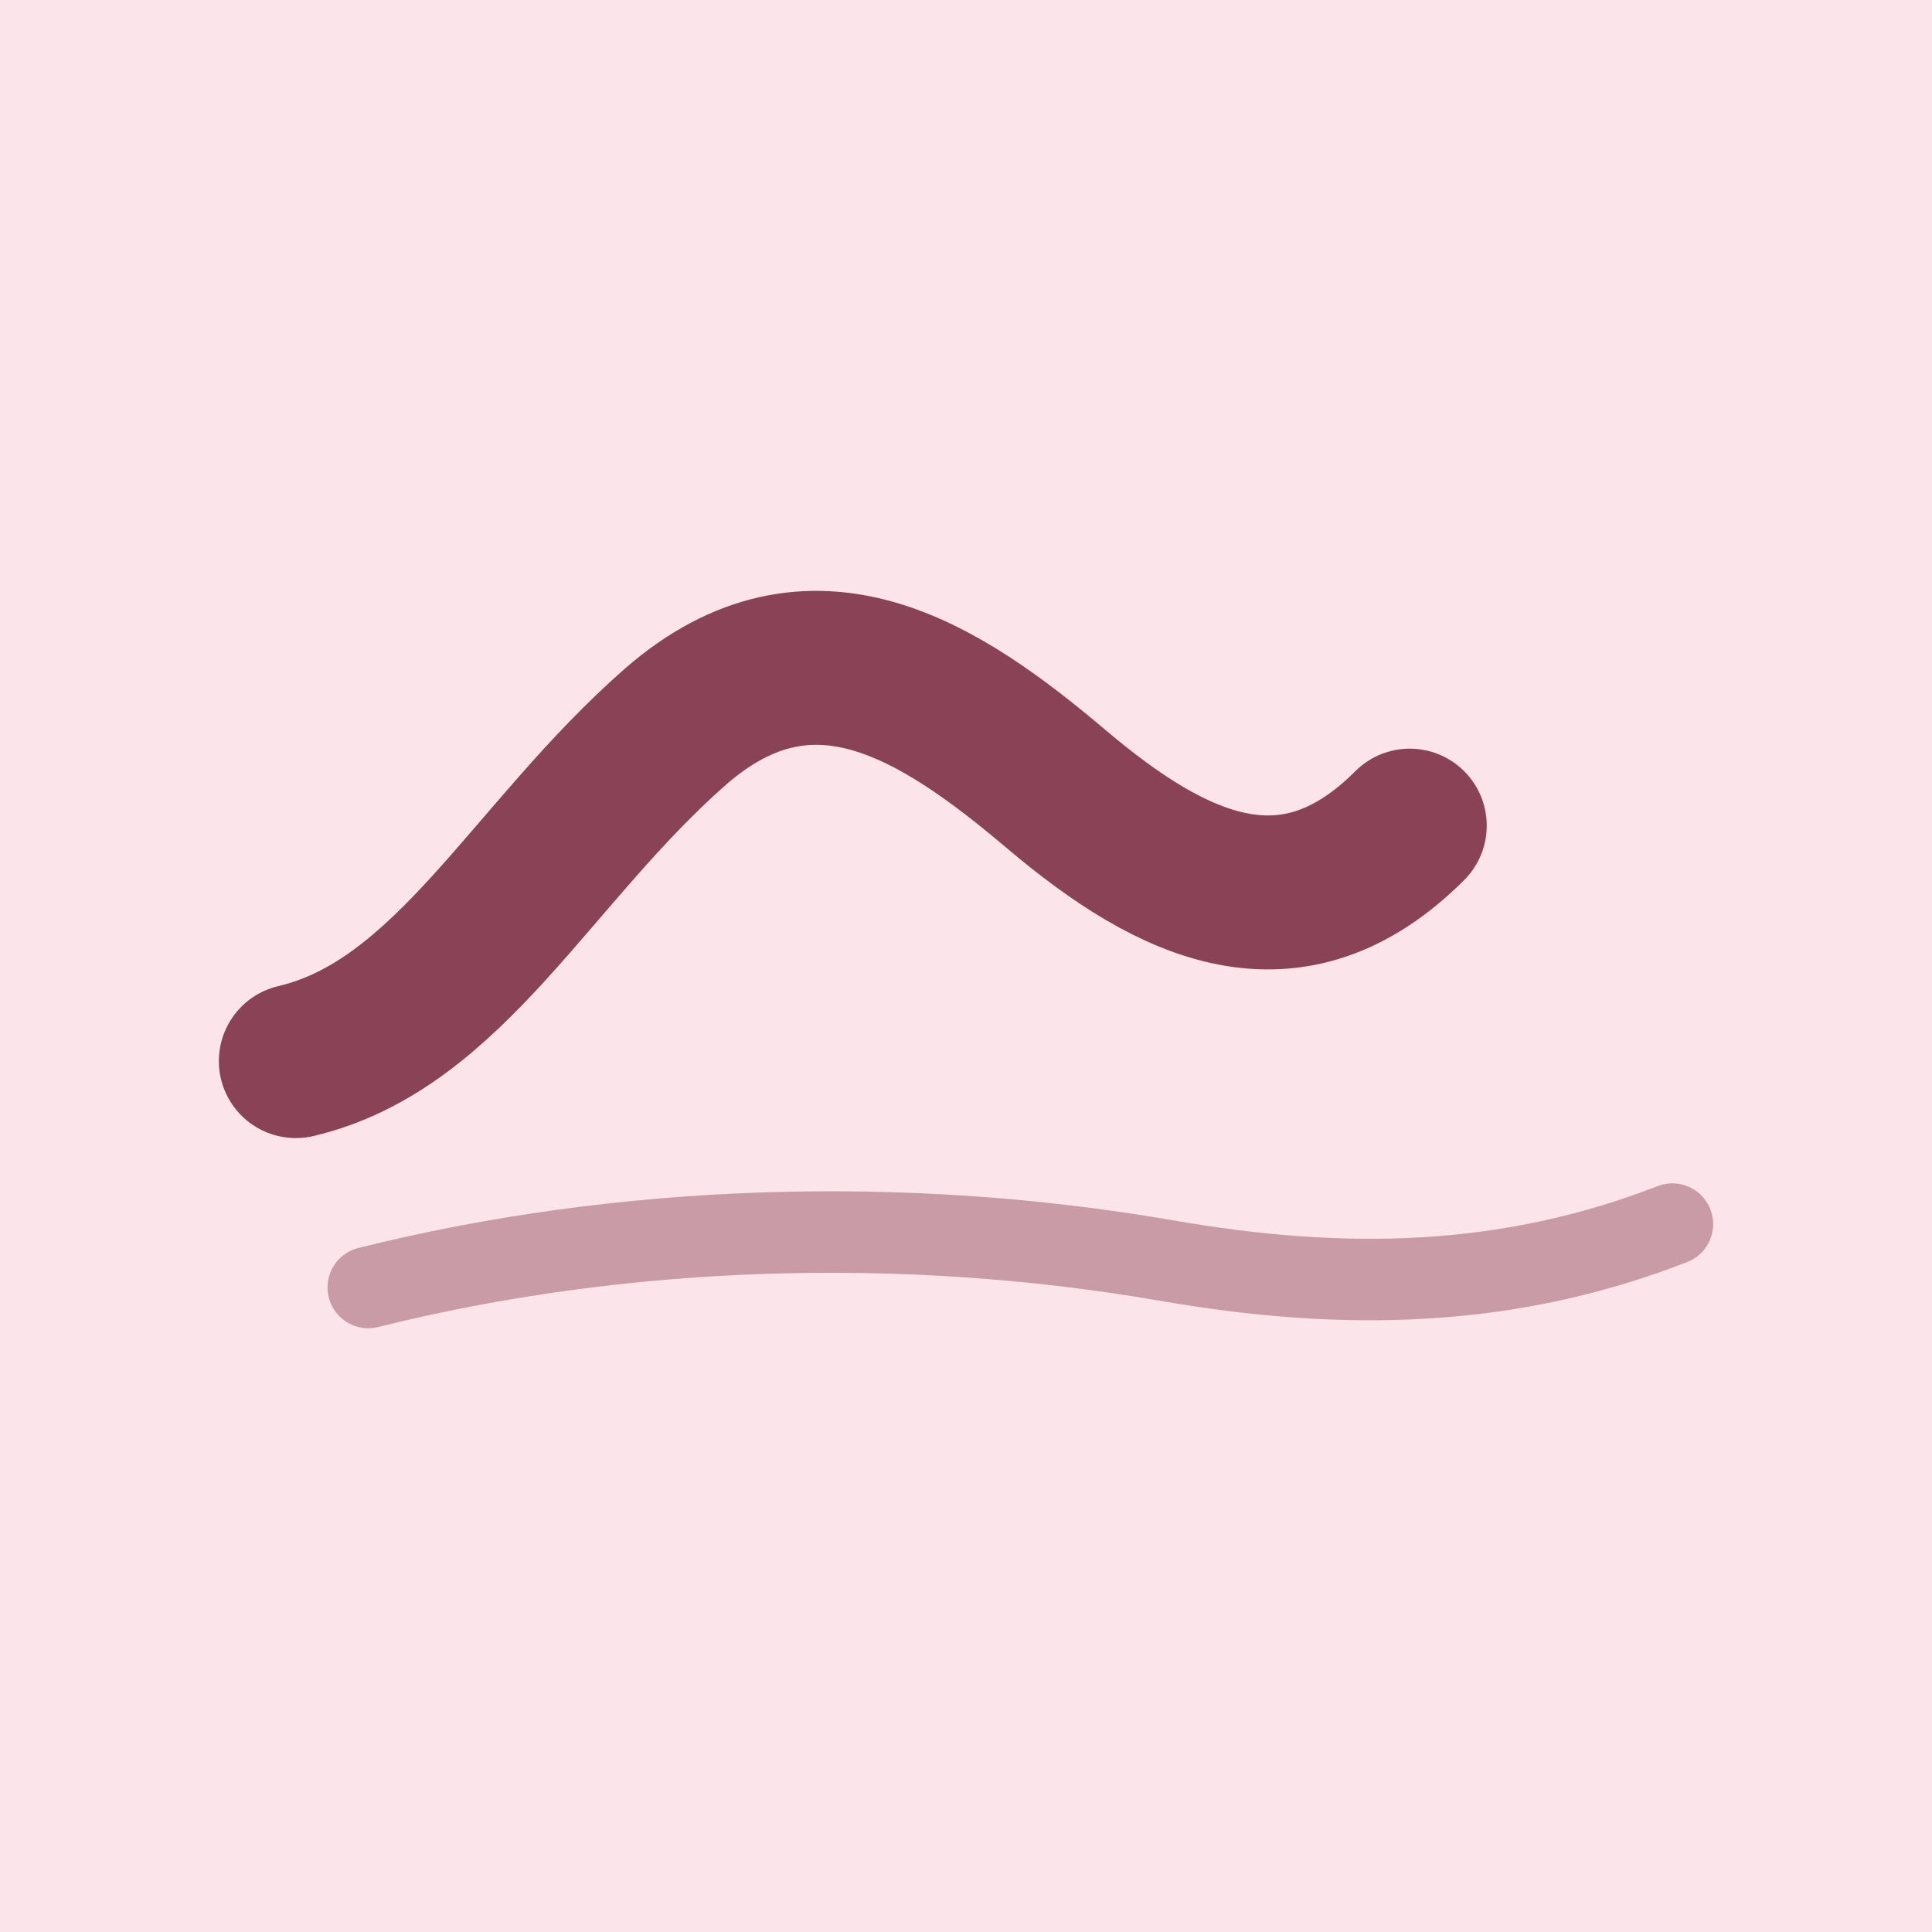
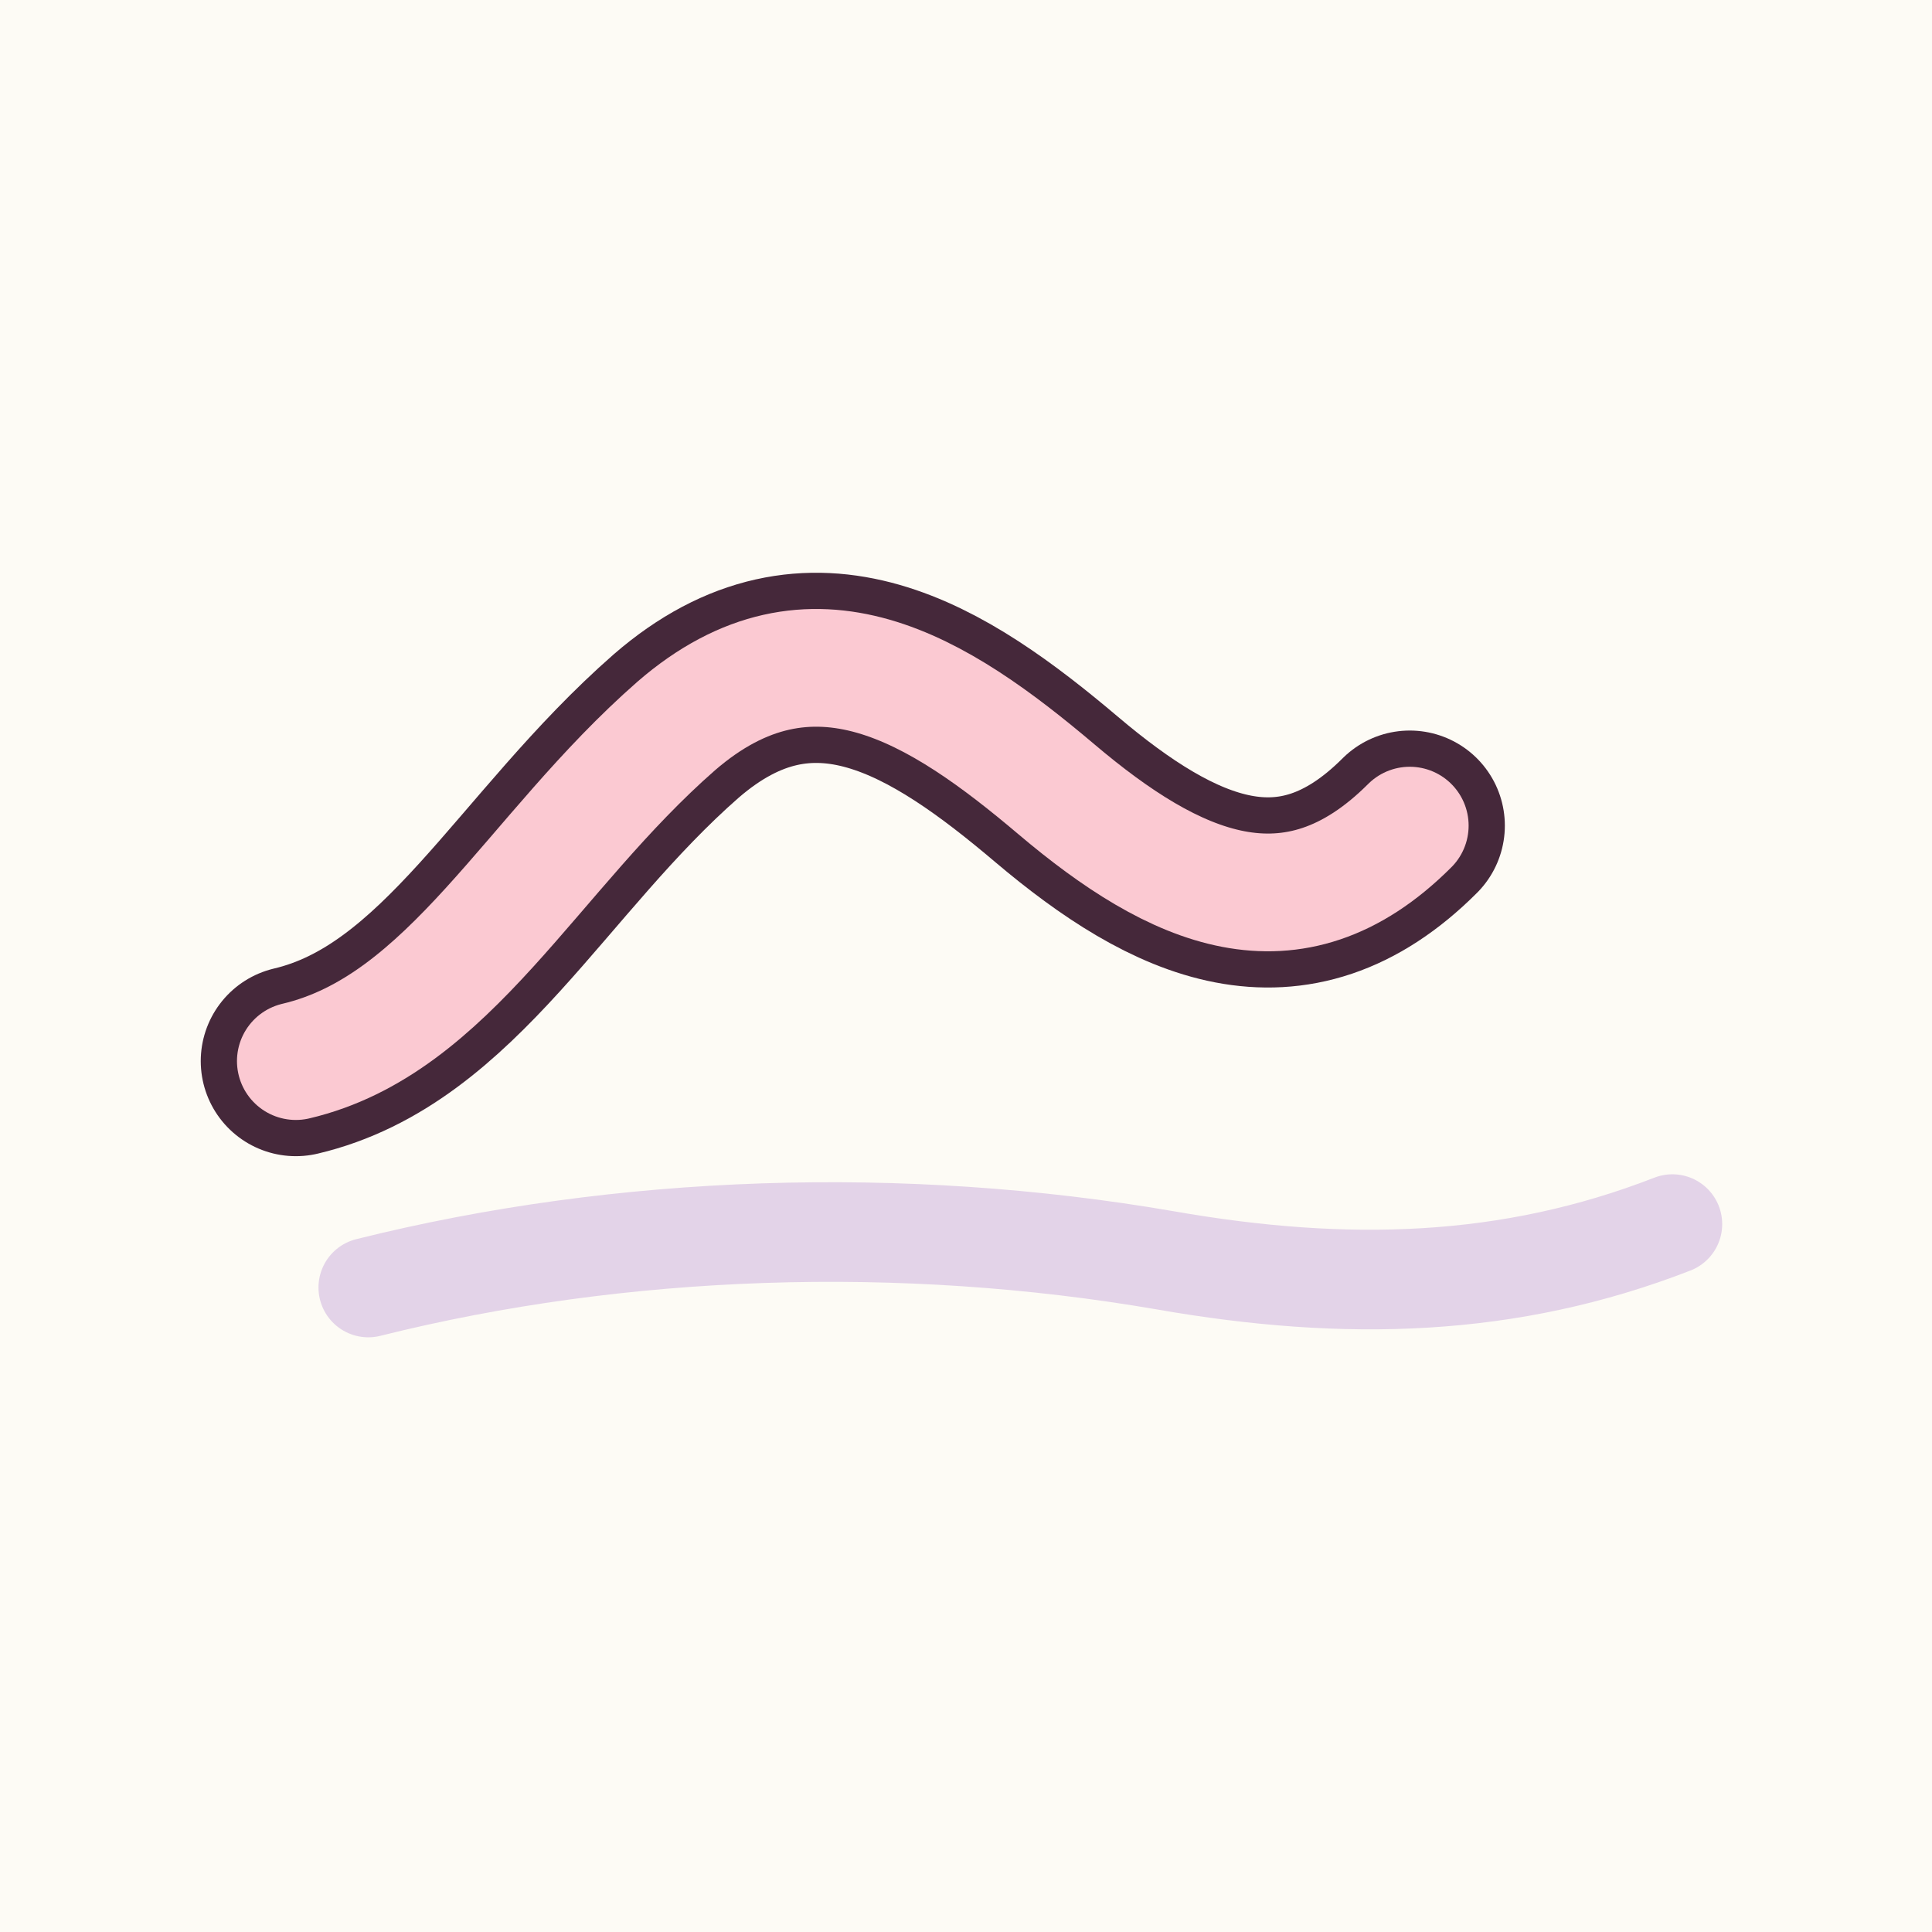
- <svg xmlns="http://www.w3.org/2000/svg" viewBox="0 0 512 512" width="512" height="512" role="img" aria-label="Slate">
-   <rect width="512" height="512" fill="#FBE4EA" />
+ <svg xmlns="http://www.w3.org/2000/svg" viewBox="0 0 512 512" width="512" height="512">
+   <rect width="512" height="512" fill="#FDFBF5" />
  <g transform="translate(256 262) scale(1.2) translate(-244 -306)">
-     <path d="M96 322c34-8 52-46 84-74 30-26 58-8 84 14 26 22 52 34 78 8" fill="none" stroke="#8A4257" stroke-width="34" stroke-linecap="round" stroke-linejoin="round" />
-     <path d="M112 372c56-14 118-16 176-6 40 7 76 6 112-8" fill="none" stroke="#8A4257" stroke-width="18" stroke-linecap="round" stroke-linejoin="round" opacity=".45" />
+     <path d="M96 322c34-8 52-46 84-74 30-26 58-8 84 14 26 22 52 34 78 8" fill="none" stroke="#45283A" stroke-width="42" stroke-linecap="round" stroke-linejoin="round" />
+     <path d="M96 322c34-8 52-46 84-74 30-26 58-8 84 14 26 22 52 34 78 8" fill="none" stroke="#FBC9D2" stroke-width="26" stroke-linecap="round" stroke-linejoin="round" />
+     <path d="M112 372c56-14 118-16 176-6 40 7 76 6 112-8" fill="none" stroke="#E3D3E8" stroke-width="22" stroke-linecap="round" stroke-linejoin="round" />
  </g>
</svg>
